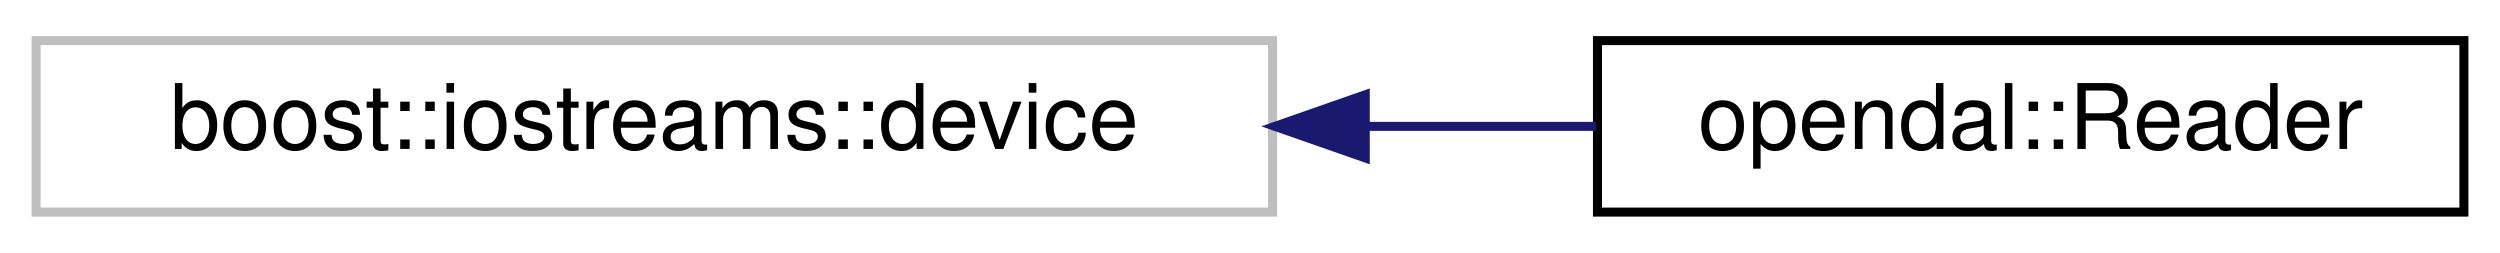
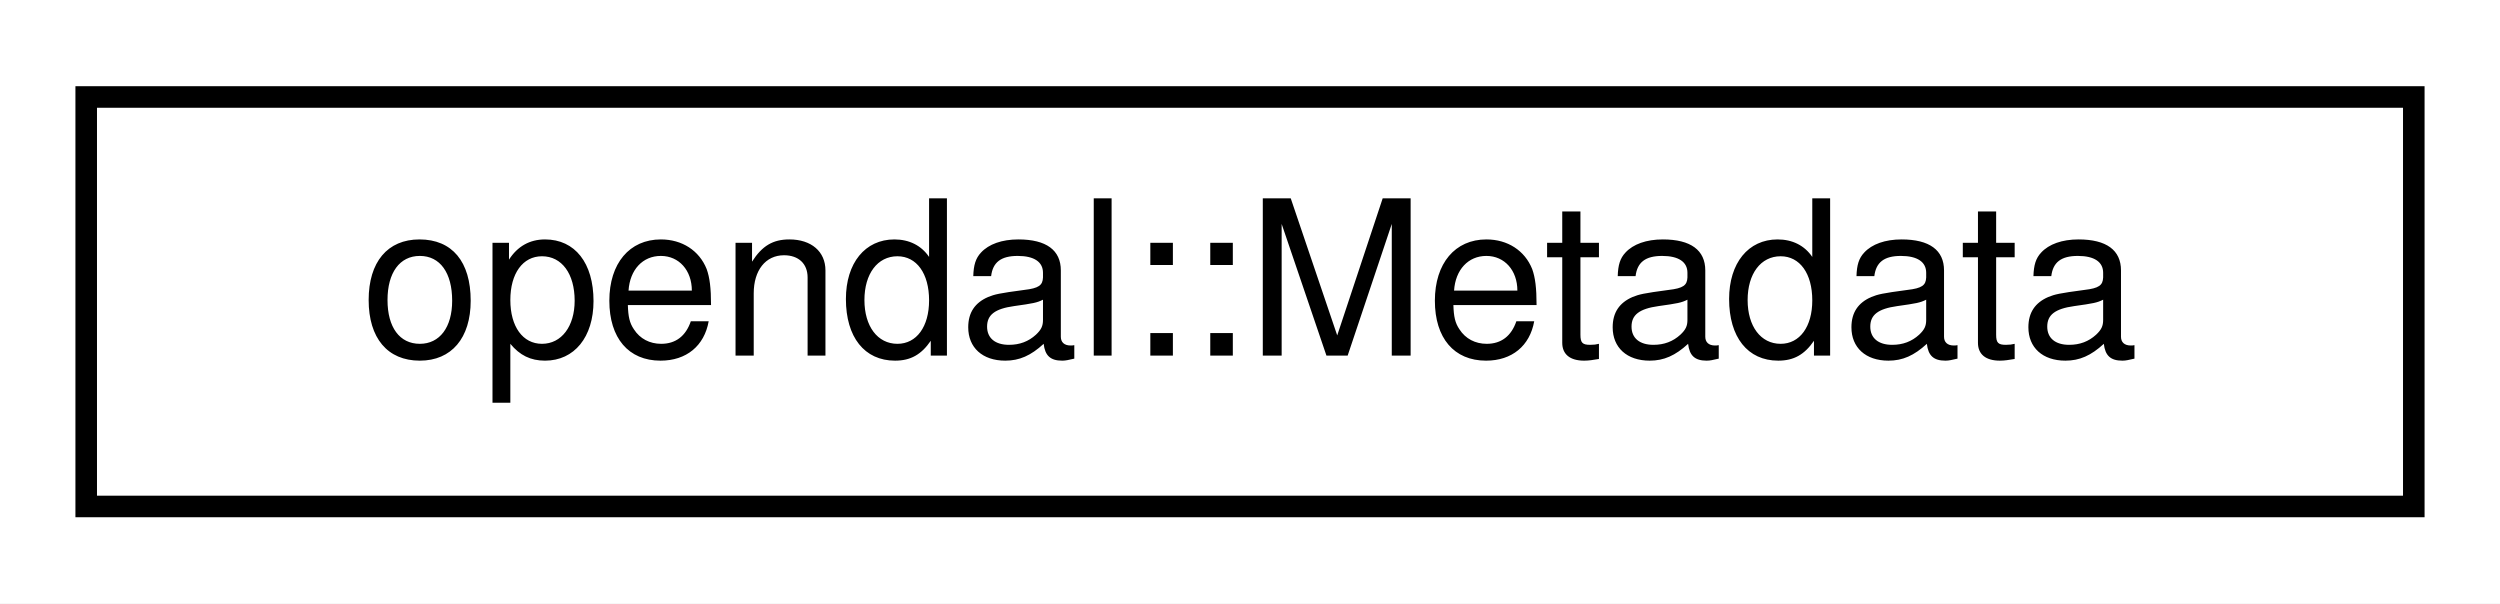
- <svg xmlns="http://www.w3.org/2000/svg" xmlns:xlink="http://www.w3.org/1999/xlink" width="277pt" height="28pt" viewBox="0.00 0.00 277.00 28.00">
+ <svg xmlns="http://www.w3.org/2000/svg" xmlns:xlink="http://www.w3.org/1999/xlink" width="116pt" height="28pt" viewBox="0.00 0.00 116.00 28.00">
  <g id="graph0" class="graph" transform="scale(1 1) rotate(0) translate(4 24)">
-     <polygon fill="white" stroke="transparent" points="-4,4 -4,-24 273,-24 273,4 -4,4" />
+     <polygon fill="white" stroke="transparent" points="-4,4 -4,-24 112,-24 112,4 -4,4" />
    <g id="node1" class="node">
      <g id="a_node1">
-         <a xlink:title=" ">
-           <polygon fill="white" stroke="#bfbfbf" points="0,-0.5 0,-19.5 137,-19.5 137,-0.5 0,-0.5" />
-           <text text-anchor="middle" x="68.5" y="-7.5" font-family="Helvetica,sans-Serif" font-size="10.00">boost::iostreams::device</text>
+         <a xlink:href="structopendal_1_1Metadata.html" target="_top" xlink:title="The metadata of a file or directory.">
+           <polygon fill="white" stroke="black" points="0,-0.5 0,-19.5 108,-19.5 108,-0.5 0,-0.5" />
+           <text text-anchor="middle" x="54" y="-7.5" font-family="Helvetica,sans-Serif" font-size="10.00">opendal::Metadata</text>
        </a>
      </g>
    </g>
-     <g id="node2" class="node">
-       <g id="a_node2">
-         <a xlink:href="classopendal_1_1Reader.html" target="_top" xlink:title="Reader is designed to read data from the operator.">
-           <polygon fill="white" stroke="black" points="173,-0.5 173,-19.5 269,-19.5 269,-0.5 173,-0.5" />
-           <text text-anchor="middle" x="221" y="-7.5" font-family="Helvetica,sans-Serif" font-size="10.00">opendal::Reader</text>
-         </a>
-       </g>
-     </g>
-     <g id="edge1" class="edge">
-       <path fill="none" stroke="midnightblue" d="M147.44,-10C156.11,-10 164.73,-10 172.84,-10" />
-       <polygon fill="midnightblue" stroke="midnightblue" points="147.27,-6.5 137.27,-10 147.27,-13.5 147.27,-6.5" />
-     </g>
  </g>
</svg>
